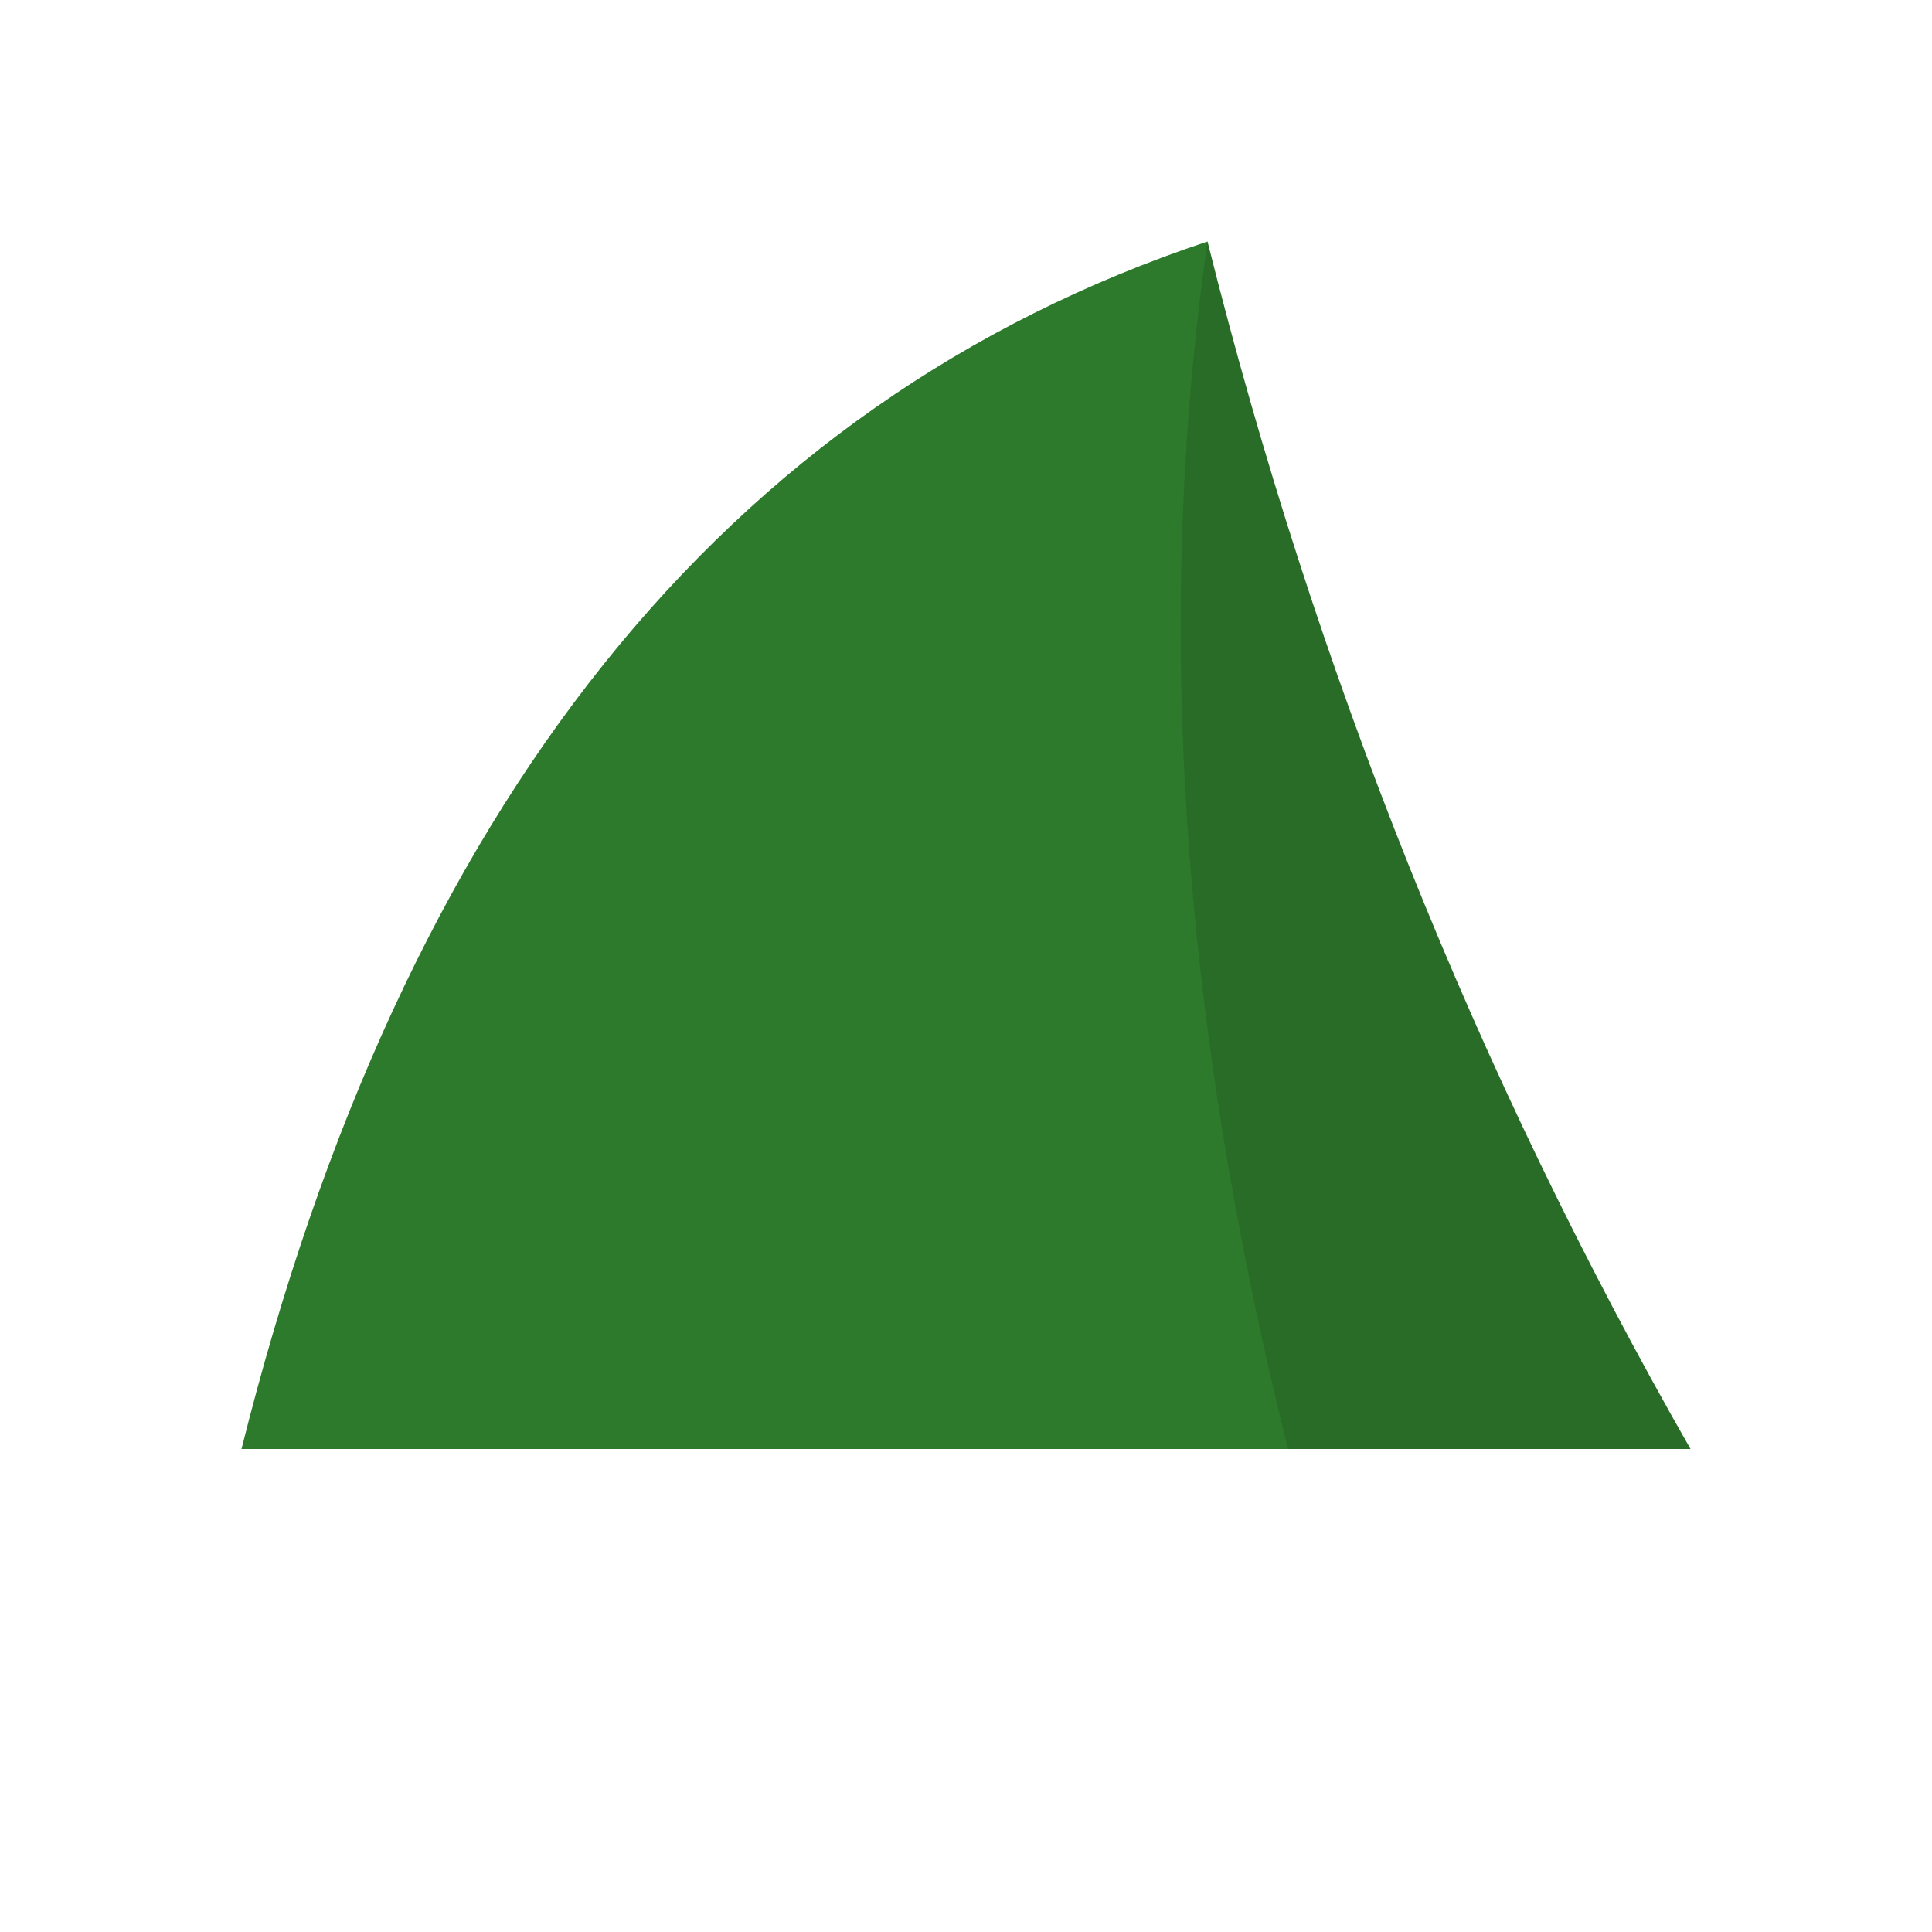
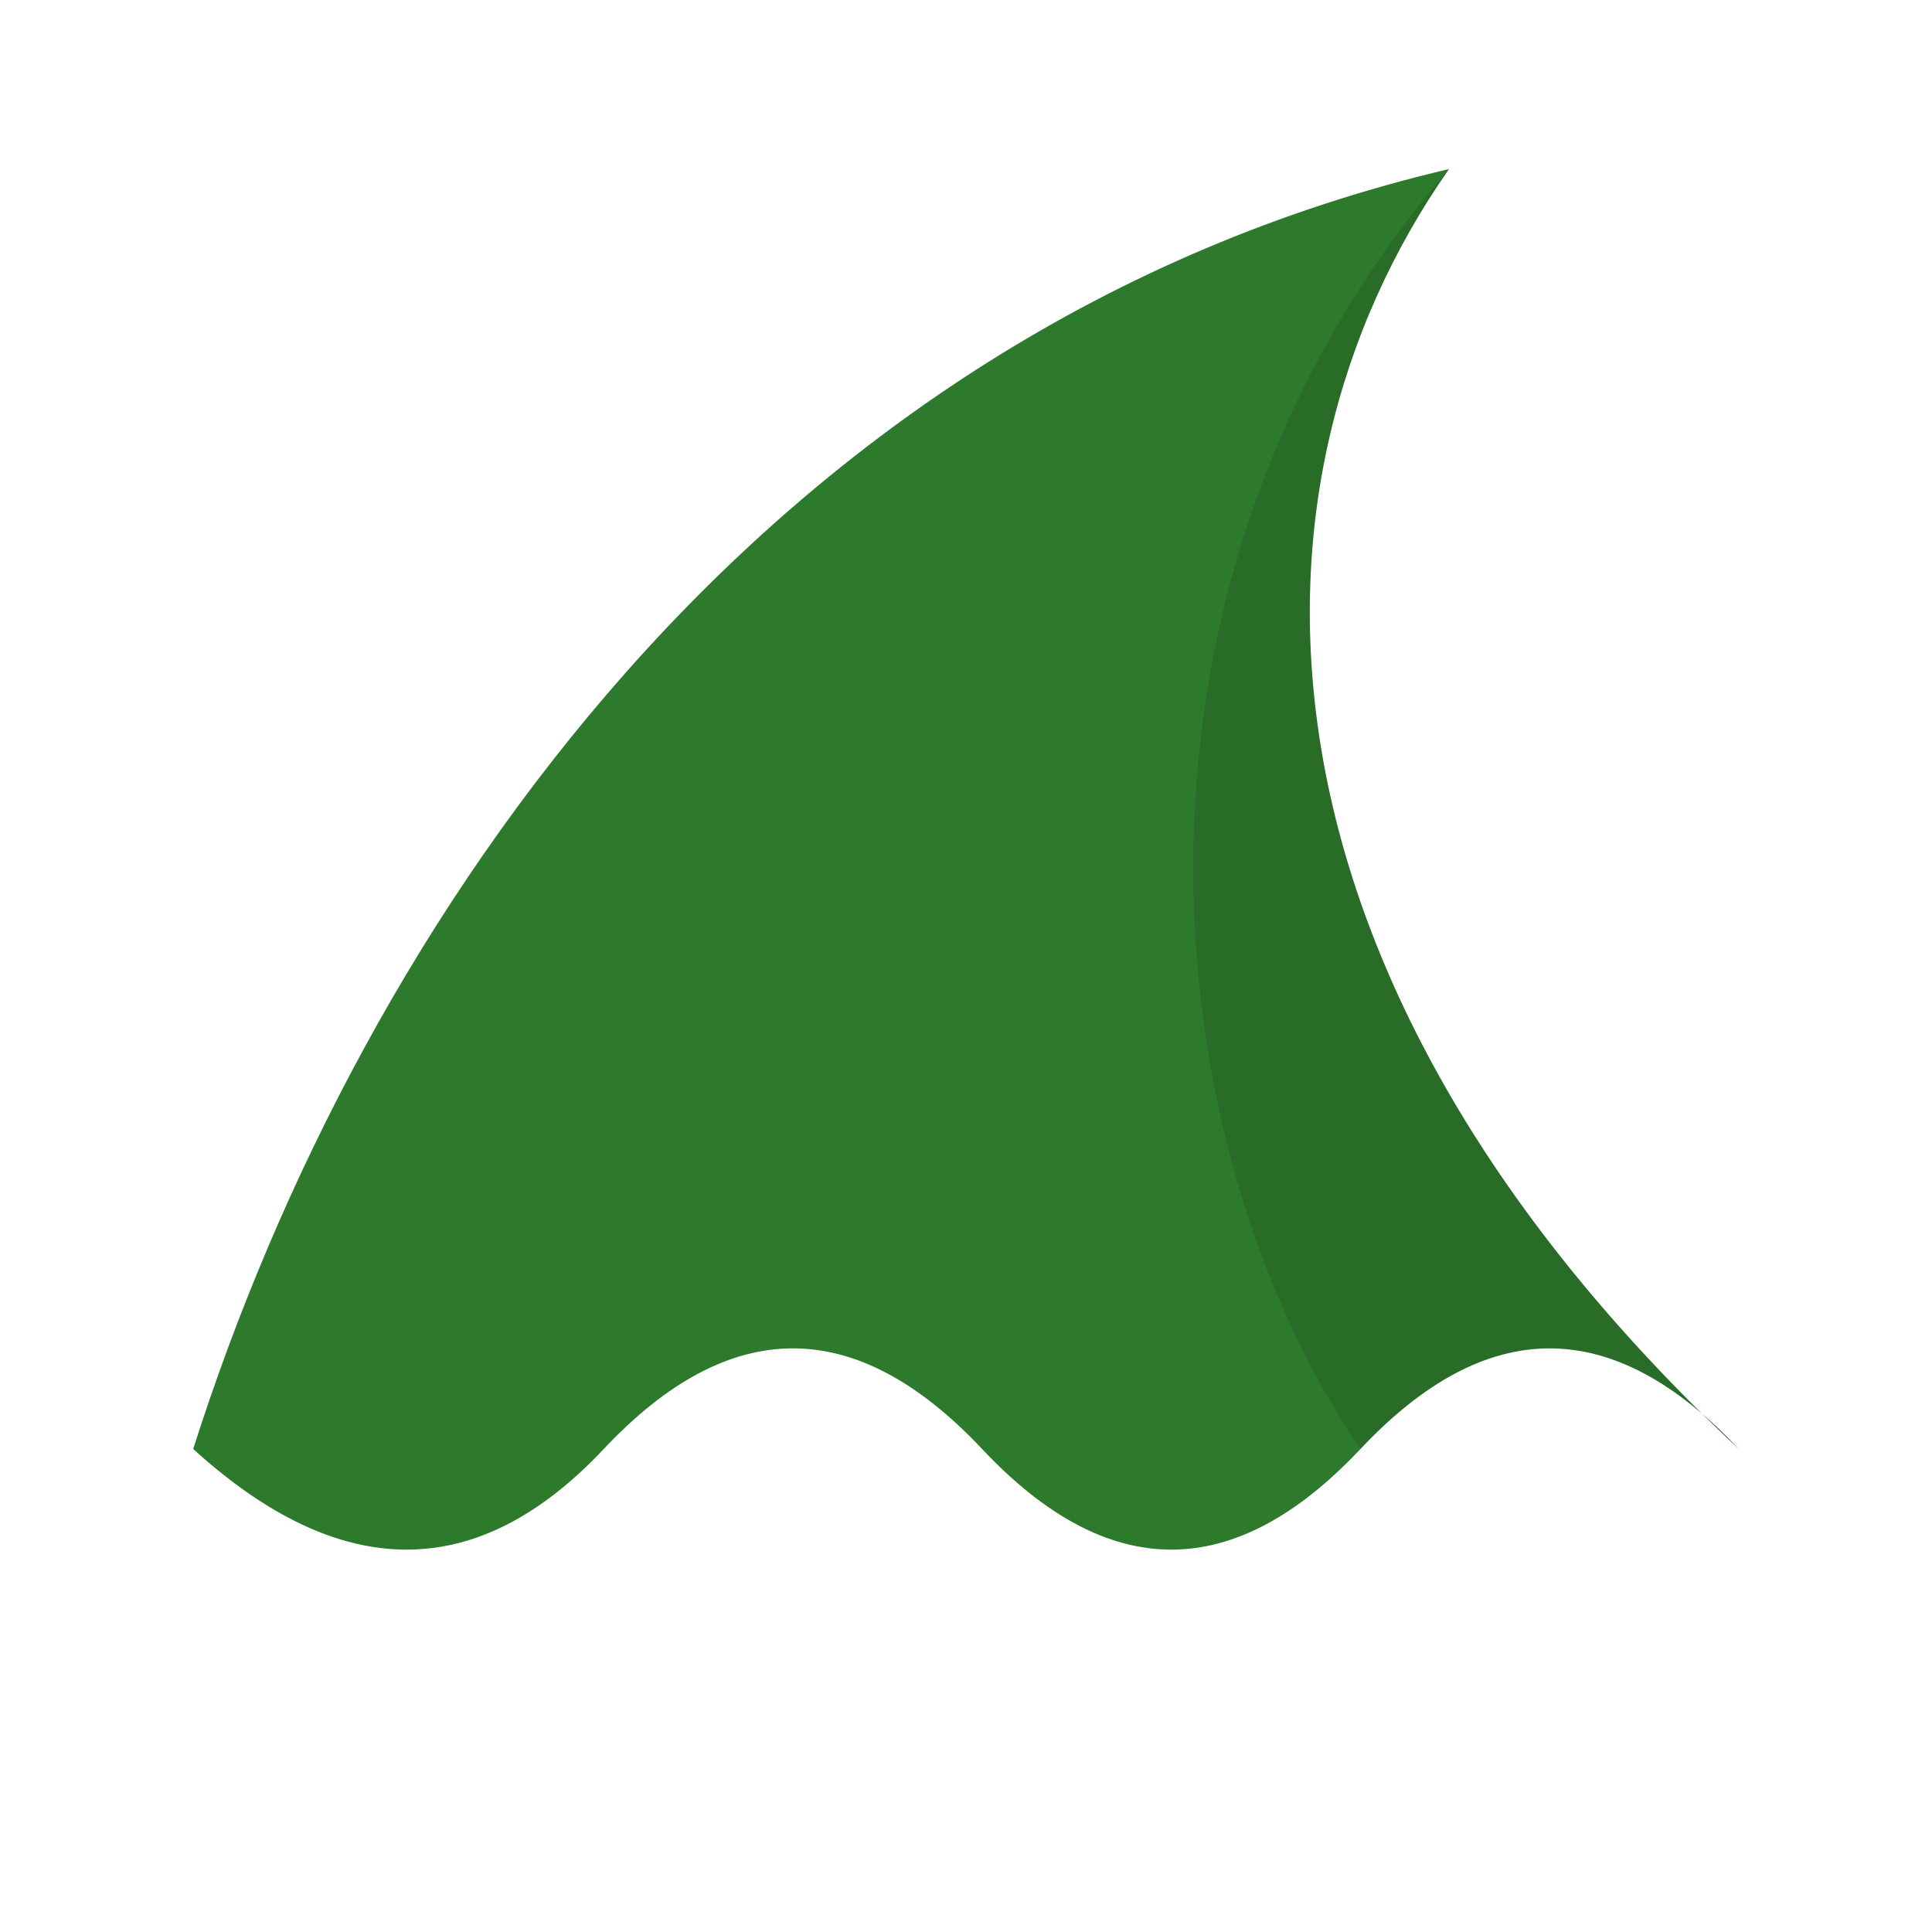
<svg xmlns="http://www.w3.org/2000/svg" width="32" height="32" viewBox="0 0 24 24" fill="none">
-   <path d="M3 18 Q 6 6 15 3 Q 17 11 21 18 Z" fill="#2d7a2d" />
-   <path d="M15 3 Q 17 11 21 18 L 16 18 Q 14 10 15 3 Z" fill="#000" opacity="0.12" />
+   <path d="M2.4 18 C 4.5 11.4 9.5 4.1 18 2.1 C 15.2 6.1 15.4 12.2 21.6 18 Q 19.25 15.5 16.9 18 T 12.2 18 T 7.5 18 T 2.4 18 Z" fill="#2d7a2d" />
+   <path d="M18 2.1 C 15.2 6.1 15.4 12.2 21.6 18 Q 19.25 15.5 16.9 18 C 14.3 14.2 13.6 7.2 18 2.1 Z" fill="#000" opacity="0.12" />
</svg>
